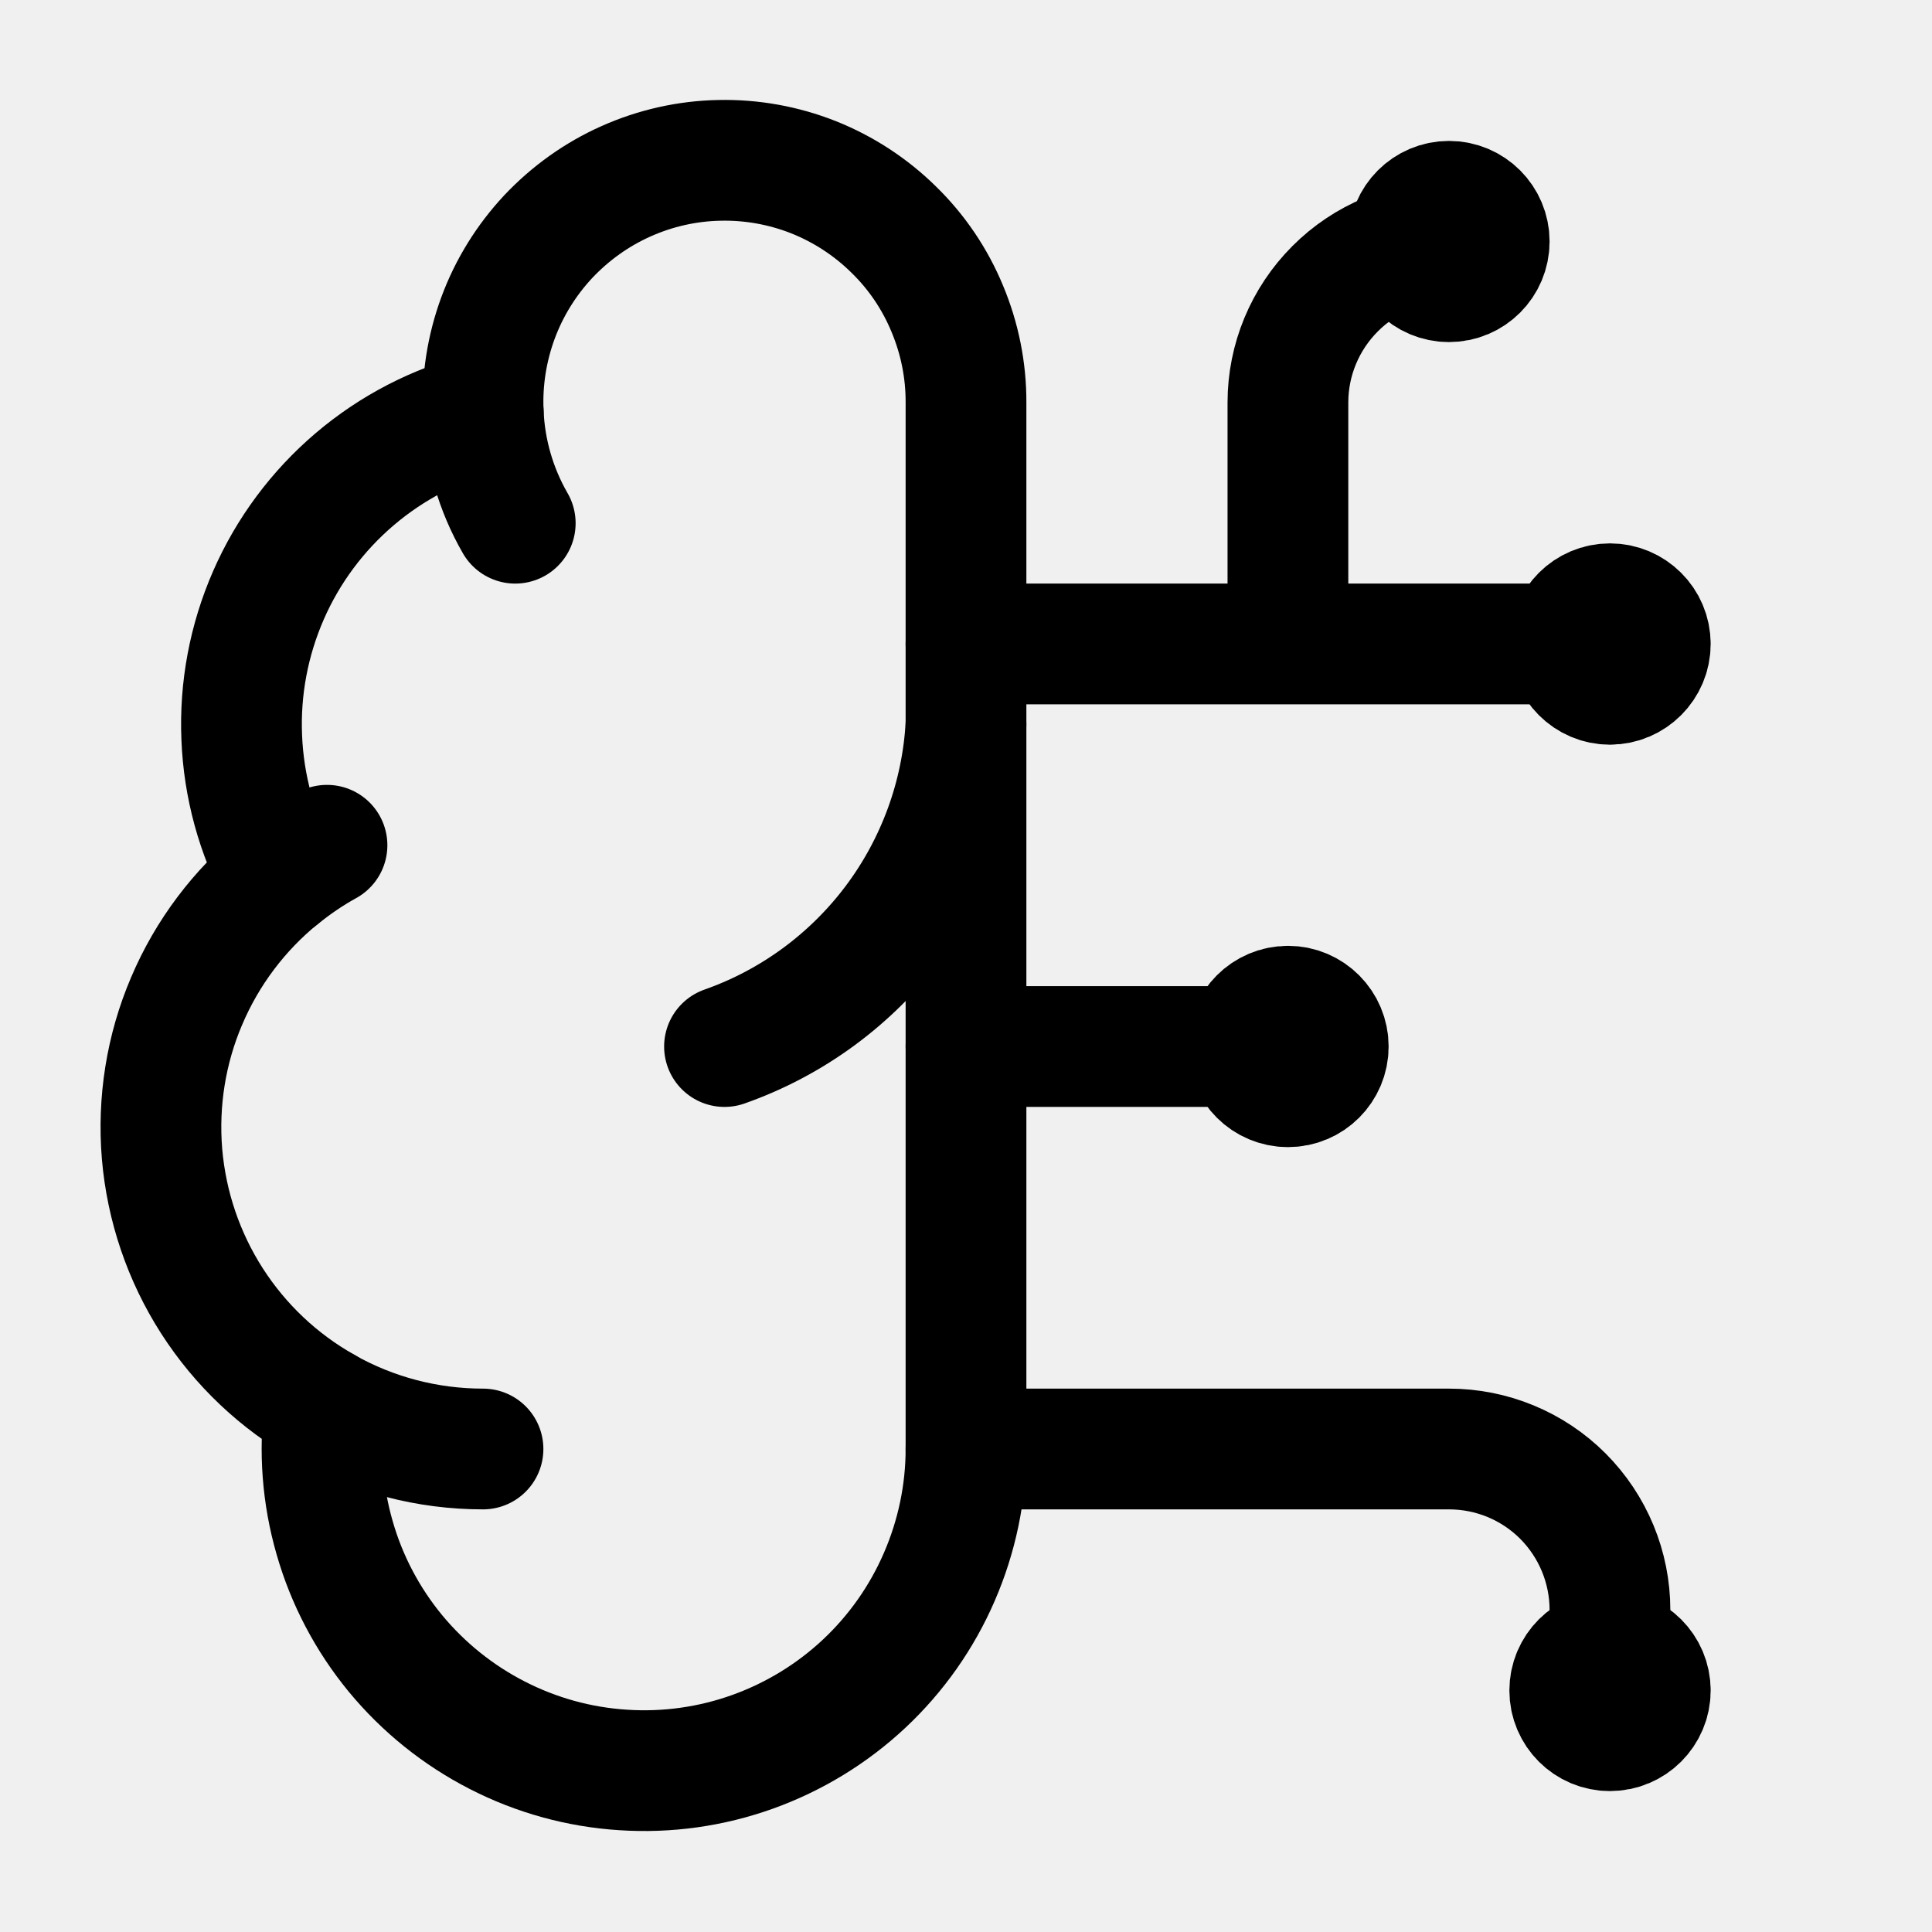
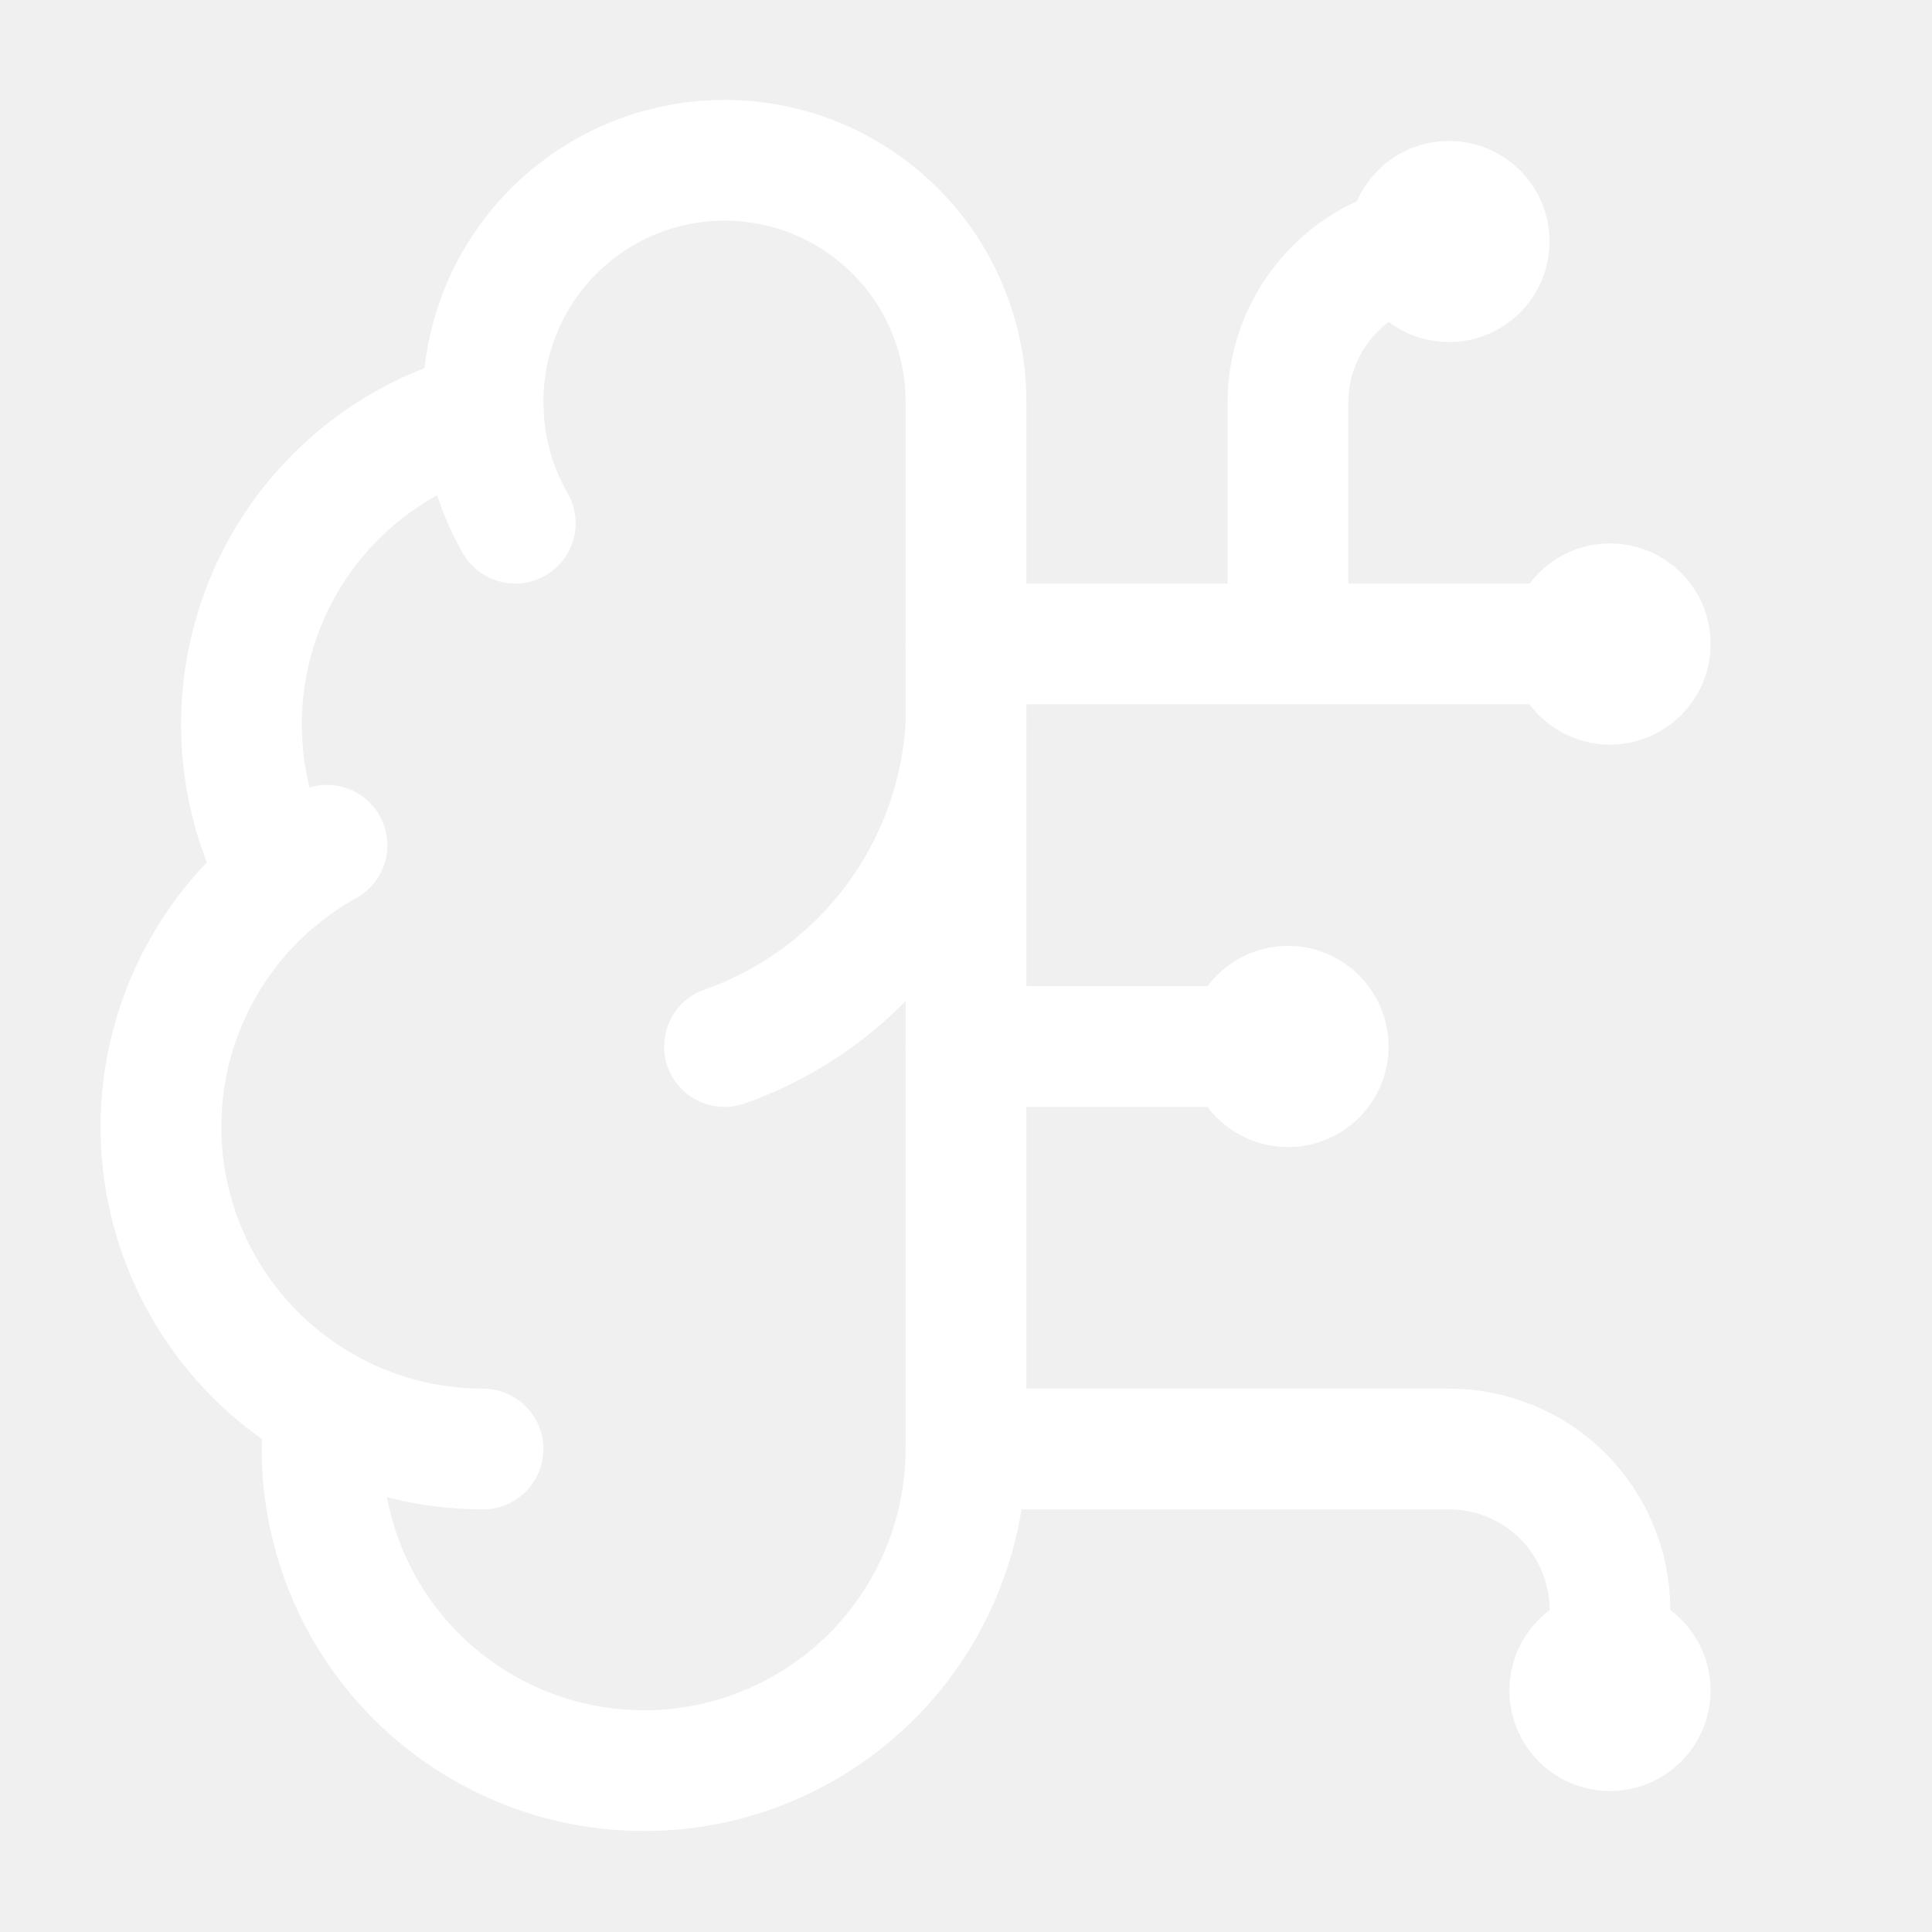
<svg xmlns="http://www.w3.org/2000/svg" width="16" height="16" viewBox="0 0 16 16" fill="none">
-   <path d="M8 3.333C8.001 3.067 7.948 2.803 7.845 2.557C7.743 2.31 7.592 2.087 7.401 1.901C7.211 1.714 6.986 1.567 6.738 1.468C6.49 1.37 6.225 1.322 5.958 1.328C5.692 1.333 5.429 1.392 5.185 1.501C4.942 1.609 4.723 1.766 4.54 1.96C4.358 2.155 4.216 2.384 4.124 2.634C4.032 2.884 3.99 3.15 4.002 3.417C3.61 3.517 3.246 3.706 2.938 3.968C2.63 4.23 2.385 4.559 2.223 4.93C2.061 5.301 1.985 5.703 2.002 6.108C2.018 6.512 2.126 6.907 2.318 7.263C1.981 7.537 1.716 7.889 1.546 8.289C1.375 8.689 1.306 9.124 1.342 9.557C1.379 9.99 1.521 10.408 1.755 10.773C1.99 11.139 2.31 11.442 2.689 11.655C2.642 12.017 2.67 12.384 2.771 12.734C2.871 13.085 3.043 13.411 3.274 13.692C3.506 13.973 3.793 14.204 4.117 14.37C4.442 14.537 4.797 14.635 5.161 14.658C5.524 14.682 5.889 14.631 6.232 14.508C6.575 14.385 6.89 14.193 7.156 13.944C7.422 13.695 7.634 13.394 7.779 13.059C7.924 12.725 8 12.364 8 12V3.333Z" stroke="black" stroke-linecap="round" stroke-linejoin="round" />
-   <path d="M6 8.667C6.56 8.47 7.048 8.111 7.404 7.637C7.76 7.162 7.968 6.592 8 6M4.002 3.417C4.015 3.739 4.106 4.054 4.267 4.333M2.318 7.264C2.44 7.165 2.57 7.076 2.708 7M4 12C3.54 12 3.089 11.882 2.689 11.656M8 8.667H10.666M8 12H12C12.354 12 12.693 12.14 12.943 12.39C13.193 12.641 13.333 12.98 13.333 13.333V14M8 5.333H13.333M10.666 5.333V3.333C10.666 2.98 10.807 2.641 11.057 2.391C11.307 2.14 11.646 2 12 2" stroke="black" stroke-linecap="round" stroke-linejoin="round" />
-   <path d="M10.667 9C10.851 9 11 8.851 11 8.667C11 8.483 10.851 8.333 10.667 8.333C10.482 8.333 10.333 8.483 10.333 8.667C10.333 8.851 10.482 9 10.667 9Z" stroke="black" stroke-linecap="round" stroke-linejoin="round" />
-   <path d="M12 2.333C12.184 2.333 12.333 2.184 12.333 2C12.333 1.816 12.184 1.667 12 1.667C11.816 1.667 11.667 1.816 11.667 2C11.667 2.184 11.816 2.333 12 2.333Z" stroke="black" stroke-linecap="round" stroke-linejoin="round" />
-   <path d="M13.333 14.333C13.517 14.333 13.667 14.184 13.667 14C13.667 13.816 13.517 13.667 13.333 13.667C13.149 13.667 13 13.816 13 14C13 14.184 13.149 14.333 13.333 14.333Z" stroke="black" stroke-linecap="round" stroke-linejoin="round" />
-   <path d="M13.333 5.667C13.517 5.667 13.667 5.517 13.667 5.333C13.667 5.149 13.517 5 13.333 5C13.149 5 13 5.149 13 5.333C13 5.517 13.149 5.667 13.333 5.667Z" stroke="black" stroke-linecap="round" stroke-linejoin="round" />
+   <path d="M8 3.333C8.001 3.067 7.948 2.803 7.845 2.557C7.743 2.31 7.592 2.087 7.401 1.901C7.211 1.714 6.986 1.567 6.738 1.468C6.49 1.37 6.225 1.322 5.958 1.328C5.692 1.333 5.429 1.392 5.185 1.501C4.942 1.609 4.723 1.766 4.54 1.96C4.358 2.155 4.216 2.384 4.124 2.634C4.032 2.884 3.99 3.15 4.002 3.417C3.61 3.517 3.246 3.706 2.938 3.968C2.63 4.23 2.385 4.559 2.223 4.93C2.061 5.301 1.985 5.703 2.002 6.108C2.018 6.512 2.126 6.907 2.318 7.263C1.981 7.537 1.716 7.889 1.546 8.289C1.375 8.689 1.306 9.124 1.342 9.557C1.379 9.99 1.521 10.408 1.755 10.773C1.99 11.139 2.31 11.442 2.689 11.655C2.642 12.017 2.67 12.384 2.771 12.734C2.871 13.085 3.043 13.411 3.274 13.692C3.506 13.973 3.793 14.204 4.117 14.37C4.442 14.537 4.797 14.635 5.161 14.658C5.524 14.682 5.889 14.631 6.232 14.508C6.575 14.385 6.89 14.193 7.156 13.944C7.422 13.695 7.634 13.394 7.779 13.059C7.924 12.725 8 12.364 8 12V3.333Z" stroke="white" stroke-linecap="round" stroke-linejoin="round" />
+   <path d="M6 8.667C6.56 8.47 7.048 8.111 7.404 7.637C7.76 7.162 7.968 6.592 8 6M4.002 3.417C4.015 3.739 4.106 4.054 4.267 4.333M2.318 7.264C2.44 7.165 2.57 7.076 2.708 7M4 12C3.54 12 3.089 11.882 2.689 11.656M8 8.667H10.666M8 12H12C12.354 12 12.693 12.14 12.943 12.39C13.193 12.641 13.333 12.98 13.333 13.333V14M8 5.333H13.333M10.666 5.333V3.333C10.666 2.98 10.807 2.641 11.057 2.391C11.307 2.14 11.646 2 12 2" stroke="white" stroke-linecap="round" stroke-linejoin="round" />
+   <path d="M10.667 9C10.851 9 11 8.851 11 8.667C11 8.483 10.851 8.333 10.667 8.333C10.482 8.333 10.333 8.483 10.333 8.667C10.333 8.851 10.482 9 10.667 9Z" stroke="white" stroke-linecap="round" stroke-linejoin="round" />
+   <path d="M12 2.333C12.184 2.333 12.333 2.184 12.333 2C12.333 1.816 12.184 1.667 12 1.667C11.816 1.667 11.667 1.816 11.667 2C11.667 2.184 11.816 2.333 12 2.333Z" stroke="white" stroke-linecap="round" stroke-linejoin="round" />
+   <path d="M13.333 14.333C13.517 14.333 13.667 14.184 13.667 14C13.667 13.816 13.517 13.667 13.333 13.667C13.149 13.667 13 13.816 13 14C13 14.184 13.149 14.333 13.333 14.333Z" stroke="white" stroke-linecap="round" stroke-linejoin="round" />
+   <path d="M13.333 5.667C13.517 5.667 13.667 5.517 13.667 5.333C13.667 5.149 13.517 5 13.333 5C13.149 5 13 5.149 13 5.333C13 5.517 13.149 5.667 13.333 5.667Z" stroke="white" stroke-linecap="round" stroke-linejoin="round" />
</svg>
